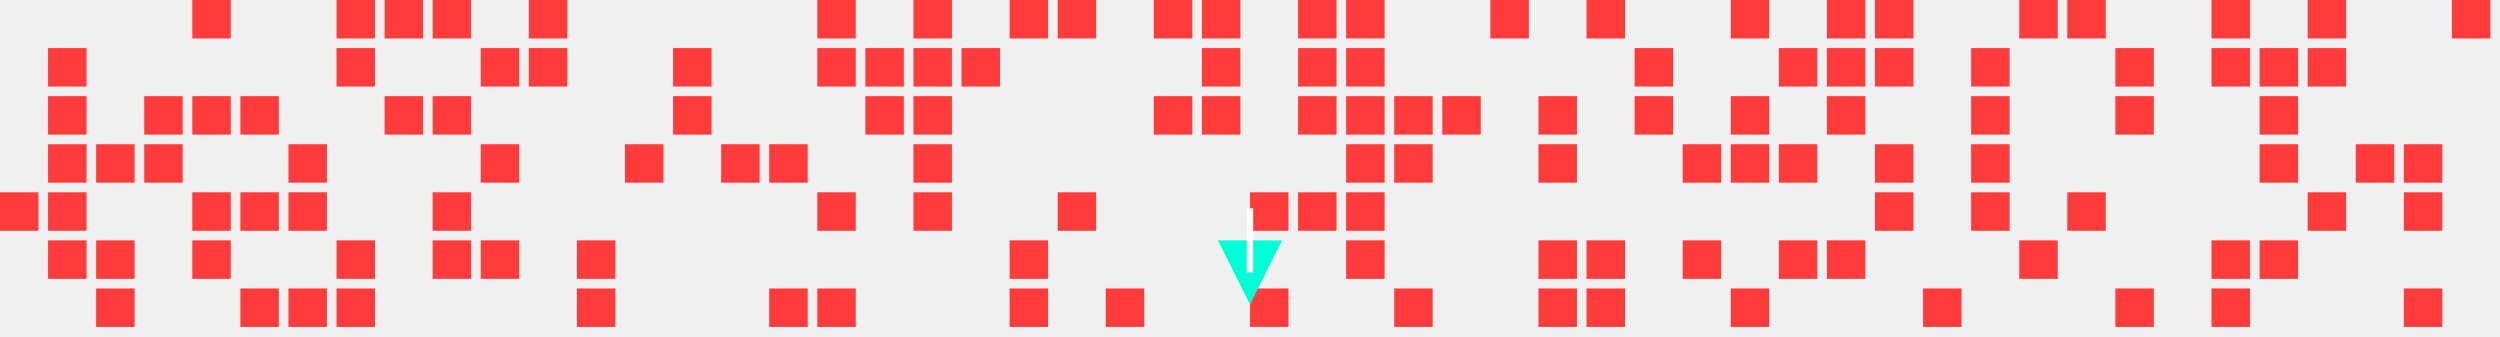
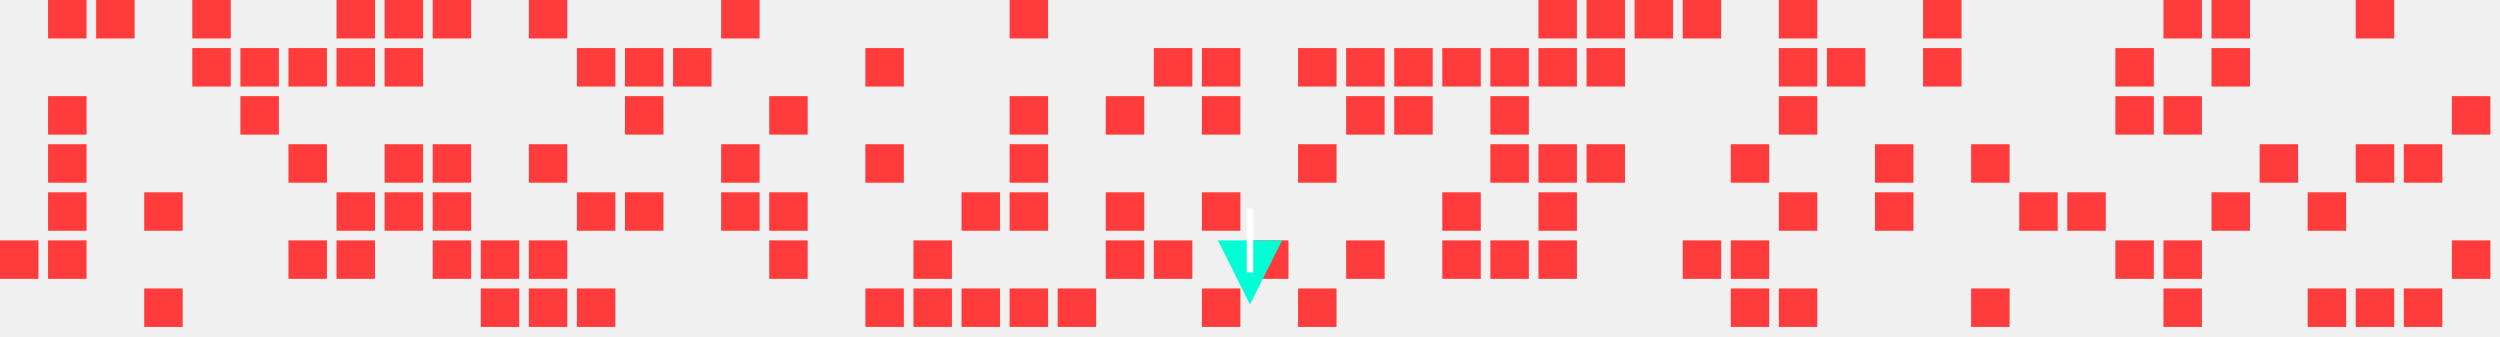
<svg xmlns="http://www.w3.org/2000/svg" width="780" height="105">
  <style>
.enemy { fill: #ff3b3b; }
.player { fill: #00ffd5; }
.bullet { fill: #fff; }
</style>
-   <rect class="enemy" x="0" y="60" width="12" height="12" />
-   <rect class="enemy" x="15" y="15" width="12" height="12" />
+   <rect class="enemy" x="0" y="75" width="12" height="12" />
+   <rect class="enemy" x="15" y="0" width="12" height="12" />
  <rect class="enemy" x="15" y="30" width="12" height="12" />
  <rect class="enemy" x="15" y="45" width="12" height="12" />
  <rect class="enemy" x="15" y="60" width="12" height="12" />
  <rect class="enemy" x="15" y="75" width="12" height="12" />
-   <rect class="enemy" x="30" y="45" width="12" height="12" />
-   <rect class="enemy" x="30" y="75" width="12" height="12" />
-   <rect class="enemy" x="30" y="90" width="12" height="12" />
-   <rect class="enemy" x="45" y="30" width="12" height="12" />
-   <rect class="enemy" x="45" y="45" width="12" height="12" />
+   <rect class="enemy" x="30" y="0" width="12" height="12" />
+   <rect class="enemy" x="45" y="60" width="12" height="12" />
+   <rect class="enemy" x="45" y="90" width="12" height="12" />
  <rect class="enemy" x="60" y="0" width="12" height="12" />
-   <rect class="enemy" x="60" y="30" width="12" height="12" />
-   <rect class="enemy" x="60" y="60" width="12" height="12" />
-   <rect class="enemy" x="60" y="75" width="12" height="12" />
+   <rect class="enemy" x="60" y="15" width="12" height="12" />
+   <rect class="enemy" x="75" y="15" width="12" height="12" />
  <rect class="enemy" x="75" y="30" width="12" height="12" />
-   <rect class="enemy" x="75" y="60" width="12" height="12" />
-   <rect class="enemy" x="75" y="90" width="12" height="12" />
+   <rect class="enemy" x="90" y="15" width="12" height="12" />
  <rect class="enemy" x="90" y="45" width="12" height="12" />
-   <rect class="enemy" x="90" y="60" width="12" height="12" />
-   <rect class="enemy" x="90" y="90" width="12" height="12" />
+   <rect class="enemy" x="90" y="75" width="12" height="12" />
  <rect class="enemy" x="105" y="0" width="12" height="12" />
  <rect class="enemy" x="105" y="15" width="12" height="12" />
+   <rect class="enemy" x="105" y="60" width="12" height="12" />
  <rect class="enemy" x="105" y="75" width="12" height="12" />
-   <rect class="enemy" x="105" y="90" width="12" height="12" />
  <rect class="enemy" x="120" y="0" width="12" height="12" />
-   <rect class="enemy" x="120" y="30" width="12" height="12" />
+   <rect class="enemy" x="120" y="15" width="12" height="12" />
+   <rect class="enemy" x="120" y="45" width="12" height="12" />
+   <rect class="enemy" x="120" y="60" width="12" height="12" />
  <rect class="enemy" x="135" y="0" width="12" height="12" />
-   <rect class="enemy" x="135" y="30" width="12" height="12" />
+   <rect class="enemy" x="135" y="45" width="12" height="12" />
  <rect class="enemy" x="135" y="60" width="12" height="12" />
  <rect class="enemy" x="135" y="75" width="12" height="12" />
-   <rect class="enemy" x="150" y="15" width="12" height="12" />
-   <rect class="enemy" x="150" y="45" width="12" height="12" />
  <rect class="enemy" x="150" y="75" width="12" height="12" />
+   <rect class="enemy" x="150" y="90" width="12" height="12" />
  <rect class="enemy" x="165" y="0" width="12" height="12" />
-   <rect class="enemy" x="165" y="15" width="12" height="12" />
-   <rect class="enemy" x="180" y="75" width="12" height="12" />
+   <rect class="enemy" x="165" y="45" width="12" height="12" />
+   <rect class="enemy" x="165" y="75" width="12" height="12" />
+   <rect class="enemy" x="165" y="90" width="12" height="12" />
+   <rect class="enemy" x="180" y="15" width="12" height="12" />
+   <rect class="enemy" x="180" y="60" width="12" height="12" />
  <rect class="enemy" x="180" y="90" width="12" height="12" />
-   <rect class="enemy" x="195" y="45" width="12" height="12" />
+   <rect class="enemy" x="195" y="15" width="12" height="12" />
+   <rect class="enemy" x="195" y="30" width="12" height="12" />
+   <rect class="enemy" x="195" y="60" width="12" height="12" />
  <rect class="enemy" x="210" y="15" width="12" height="12" />
-   <rect class="enemy" x="210" y="30" width="12" height="12" />
+   <rect class="enemy" x="225" y="0" width="12" height="12" />
  <rect class="enemy" x="225" y="45" width="12" height="12" />
-   <rect class="enemy" x="240" y="45" width="12" height="12" />
-   <rect class="enemy" x="240" y="90" width="12" height="12" />
-   <rect class="enemy" x="255" y="0" width="12" height="12" />
-   <rect class="enemy" x="255" y="15" width="12" height="12" />
-   <rect class="enemy" x="255" y="60" width="12" height="12" />
-   <rect class="enemy" x="255" y="90" width="12" height="12" />
+   <rect class="enemy" x="225" y="60" width="12" height="12" />
+   <rect class="enemy" x="240" y="30" width="12" height="12" />
+   <rect class="enemy" x="240" y="60" width="12" height="12" />
+   <rect class="enemy" x="240" y="75" width="12" height="12" />
  <rect class="enemy" x="270" y="15" width="12" height="12" />
-   <rect class="enemy" x="270" y="30" width="12" height="12" />
-   <rect class="enemy" x="285" y="0" width="12" height="12" />
-   <rect class="enemy" x="285" y="15" width="12" height="12" />
-   <rect class="enemy" x="285" y="30" width="12" height="12" />
-   <rect class="enemy" x="285" y="45" width="12" height="12" />
-   <rect class="enemy" x="285" y="60" width="12" height="12" />
-   <rect class="enemy" x="300" y="15" width="12" height="12" />
+   <rect class="enemy" x="270" y="45" width="12" height="12" />
+   <rect class="enemy" x="270" y="90" width="12" height="12" />
+   <rect class="enemy" x="285" y="75" width="12" height="12" />
+   <rect class="enemy" x="285" y="90" width="12" height="12" />
+   <rect class="enemy" x="300" y="60" width="12" height="12" />
+   <rect class="enemy" x="300" y="90" width="12" height="12" />
  <rect class="enemy" x="315" y="0" width="12" height="12" />
-   <rect class="enemy" x="315" y="75" width="12" height="12" />
+   <rect class="enemy" x="315" y="30" width="12" height="12" />
+   <rect class="enemy" x="315" y="45" width="12" height="12" />
+   <rect class="enemy" x="315" y="60" width="12" height="12" />
  <rect class="enemy" x="315" y="90" width="12" height="12" />
-   <rect class="enemy" x="330" y="0" width="12" height="12" />
-   <rect class="enemy" x="330" y="60" width="12" height="12" />
-   <rect class="enemy" x="345" y="90" width="12" height="12" />
-   <rect class="enemy" x="360" y="0" width="12" height="12" />
-   <rect class="enemy" x="360" y="30" width="12" height="12" />
-   <rect class="enemy" x="375" y="0" width="12" height="12" />
+   <rect class="enemy" x="330" y="90" width="12" height="12" />
+   <rect class="enemy" x="345" y="30" width="12" height="12" />
+   <rect class="enemy" x="345" y="60" width="12" height="12" />
+   <rect class="enemy" x="345" y="75" width="12" height="12" />
+   <rect class="enemy" x="360" y="15" width="12" height="12" />
+   <rect class="enemy" x="360" y="75" width="12" height="12" />
  <rect class="enemy" x="375" y="15" width="12" height="12" />
  <rect class="enemy" x="375" y="30" width="12" height="12" />
-   <rect class="enemy" x="390" y="60" width="12" height="12" />
-   <rect class="enemy" x="390" y="90" width="12" height="12" />
-   <rect class="enemy" x="405" y="0" width="12" height="12" />
+   <rect class="enemy" x="375" y="60" width="12" height="12" />
+   <rect class="enemy" x="375" y="90" width="12" height="12" />
+   <rect class="enemy" x="390" y="75" width="12" height="12" />
  <rect class="enemy" x="405" y="15" width="12" height="12" />
-   <rect class="enemy" x="405" y="30" width="12" height="12" />
-   <rect class="enemy" x="405" y="60" width="12" height="12" />
-   <rect class="enemy" x="420" y="0" width="12" height="12" />
+   <rect class="enemy" x="405" y="45" width="12" height="12" />
+   <rect class="enemy" x="405" y="90" width="12" height="12" />
  <rect class="enemy" x="420" y="15" width="12" height="12" />
  <rect class="enemy" x="420" y="30" width="12" height="12" />
-   <rect class="enemy" x="420" y="45" width="12" height="12" />
-   <rect class="enemy" x="420" y="60" width="12" height="12" />
  <rect class="enemy" x="420" y="75" width="12" height="12" />
+   <rect class="enemy" x="435" y="15" width="12" height="12" />
  <rect class="enemy" x="435" y="30" width="12" height="12" />
-   <rect class="enemy" x="435" y="45" width="12" height="12" />
-   <rect class="enemy" x="435" y="90" width="12" height="12" />
-   <rect class="enemy" x="450" y="30" width="12" height="12" />
-   <rect class="enemy" x="465" y="0" width="12" height="12" />
-   <rect class="enemy" x="480" y="30" width="12" height="12" />
+   <rect class="enemy" x="450" y="15" width="12" height="12" />
+   <rect class="enemy" x="450" y="60" width="12" height="12" />
+   <rect class="enemy" x="450" y="75" width="12" height="12" />
+   <rect class="enemy" x="465" y="15" width="12" height="12" />
+   <rect class="enemy" x="465" y="30" width="12" height="12" />
+   <rect class="enemy" x="465" y="45" width="12" height="12" />
+   <rect class="enemy" x="465" y="75" width="12" height="12" />
+   <rect class="enemy" x="480" y="0" width="12" height="12" />
+   <rect class="enemy" x="480" y="15" width="12" height="12" />
  <rect class="enemy" x="480" y="45" width="12" height="12" />
+   <rect class="enemy" x="480" y="60" width="12" height="12" />
  <rect class="enemy" x="480" y="75" width="12" height="12" />
-   <rect class="enemy" x="480" y="90" width="12" height="12" />
  <rect class="enemy" x="495" y="0" width="12" height="12" />
-   <rect class="enemy" x="495" y="75" width="12" height="12" />
-   <rect class="enemy" x="495" y="90" width="12" height="12" />
-   <rect class="enemy" x="510" y="15" width="12" height="12" />
-   <rect class="enemy" x="510" y="30" width="12" height="12" />
-   <rect class="enemy" x="525" y="45" width="12" height="12" />
+   <rect class="enemy" x="495" y="15" width="12" height="12" />
+   <rect class="enemy" x="495" y="45" width="12" height="12" />
+   <rect class="enemy" x="510" y="0" width="12" height="12" />
+   <rect class="enemy" x="525" y="0" width="12" height="12" />
  <rect class="enemy" x="525" y="75" width="12" height="12" />
-   <rect class="enemy" x="540" y="0" width="12" height="12" />
-   <rect class="enemy" x="540" y="30" width="12" height="12" />
  <rect class="enemy" x="540" y="45" width="12" height="12" />
+   <rect class="enemy" x="540" y="75" width="12" height="12" />
  <rect class="enemy" x="540" y="90" width="12" height="12" />
+   <rect class="enemy" x="555" y="0" width="12" height="12" />
  <rect class="enemy" x="555" y="15" width="12" height="12" />
-   <rect class="enemy" x="555" y="45" width="12" height="12" />
-   <rect class="enemy" x="555" y="75" width="12" height="12" />
-   <rect class="enemy" x="570" y="0" width="12" height="12" />
+   <rect class="enemy" x="555" y="30" width="12" height="12" />
+   <rect class="enemy" x="555" y="60" width="12" height="12" />
+   <rect class="enemy" x="555" y="90" width="12" height="12" />
  <rect class="enemy" x="570" y="15" width="12" height="12" />
-   <rect class="enemy" x="570" y="30" width="12" height="12" />
-   <rect class="enemy" x="570" y="75" width="12" height="12" />
-   <rect class="enemy" x="585" y="0" width="12" height="12" />
-   <rect class="enemy" x="585" y="15" width="12" height="12" />
  <rect class="enemy" x="585" y="45" width="12" height="12" />
  <rect class="enemy" x="585" y="60" width="12" height="12" />
-   <rect class="enemy" x="600" y="90" width="12" height="12" />
-   <rect class="enemy" x="615" y="15" width="12" height="12" />
-   <rect class="enemy" x="615" y="30" width="12" height="12" />
+   <rect class="enemy" x="600" y="0" width="12" height="12" />
+   <rect class="enemy" x="600" y="15" width="12" height="12" />
  <rect class="enemy" x="615" y="45" width="12" height="12" />
-   <rect class="enemy" x="615" y="60" width="12" height="12" />
-   <rect class="enemy" x="630" y="0" width="12" height="12" />
-   <rect class="enemy" x="630" y="75" width="12" height="12" />
-   <rect class="enemy" x="645" y="0" width="12" height="12" />
+   <rect class="enemy" x="615" y="90" width="12" height="12" />
+   <rect class="enemy" x="630" y="60" width="12" height="12" />
  <rect class="enemy" x="645" y="60" width="12" height="12" />
  <rect class="enemy" x="660" y="15" width="12" height="12" />
  <rect class="enemy" x="660" y="30" width="12" height="12" />
-   <rect class="enemy" x="660" y="90" width="12" height="12" />
+   <rect class="enemy" x="660" y="75" width="12" height="12" />
+   <rect class="enemy" x="675" y="0" width="12" height="12" />
+   <rect class="enemy" x="675" y="30" width="12" height="12" />
+   <rect class="enemy" x="675" y="75" width="12" height="12" />
+   <rect class="enemy" x="675" y="90" width="12" height="12" />
  <rect class="enemy" x="690" y="0" width="12" height="12" />
  <rect class="enemy" x="690" y="15" width="12" height="12" />
-   <rect class="enemy" x="690" y="75" width="12" height="12" />
-   <rect class="enemy" x="690" y="90" width="12" height="12" />
-   <rect class="enemy" x="705" y="15" width="12" height="12" />
-   <rect class="enemy" x="705" y="30" width="12" height="12" />
+   <rect class="enemy" x="690" y="60" width="12" height="12" />
  <rect class="enemy" x="705" y="45" width="12" height="12" />
-   <rect class="enemy" x="705" y="75" width="12" height="12" />
-   <rect class="enemy" x="720" y="0" width="12" height="12" />
-   <rect class="enemy" x="720" y="15" width="12" height="12" />
  <rect class="enemy" x="720" y="60" width="12" height="12" />
+   <rect class="enemy" x="720" y="90" width="12" height="12" />
+   <rect class="enemy" x="735" y="0" width="12" height="12" />
  <rect class="enemy" x="735" y="45" width="12" height="12" />
+   <rect class="enemy" x="735" y="90" width="12" height="12" />
  <rect class="enemy" x="750" y="45" width="12" height="12" />
-   <rect class="enemy" x="750" y="60" width="12" height="12" />
  <rect class="enemy" x="750" y="90" width="12" height="12" />
-   <rect class="enemy" x="765" y="0" width="12" height="12" />
+   <rect class="enemy" x="765" y="30" width="12" height="12" />
+   <rect class="enemy" x="765" y="75" width="12" height="12" />
  <polygon class="player" points=" 390,95 380,75 400,75 " />
  <rect class="bullet" x="389" y="65" width="2" height="20">
    <animate attributeName="y" values="65;0" dur="1s" repeatCount="indefinite" />
  </rect>
</svg>
